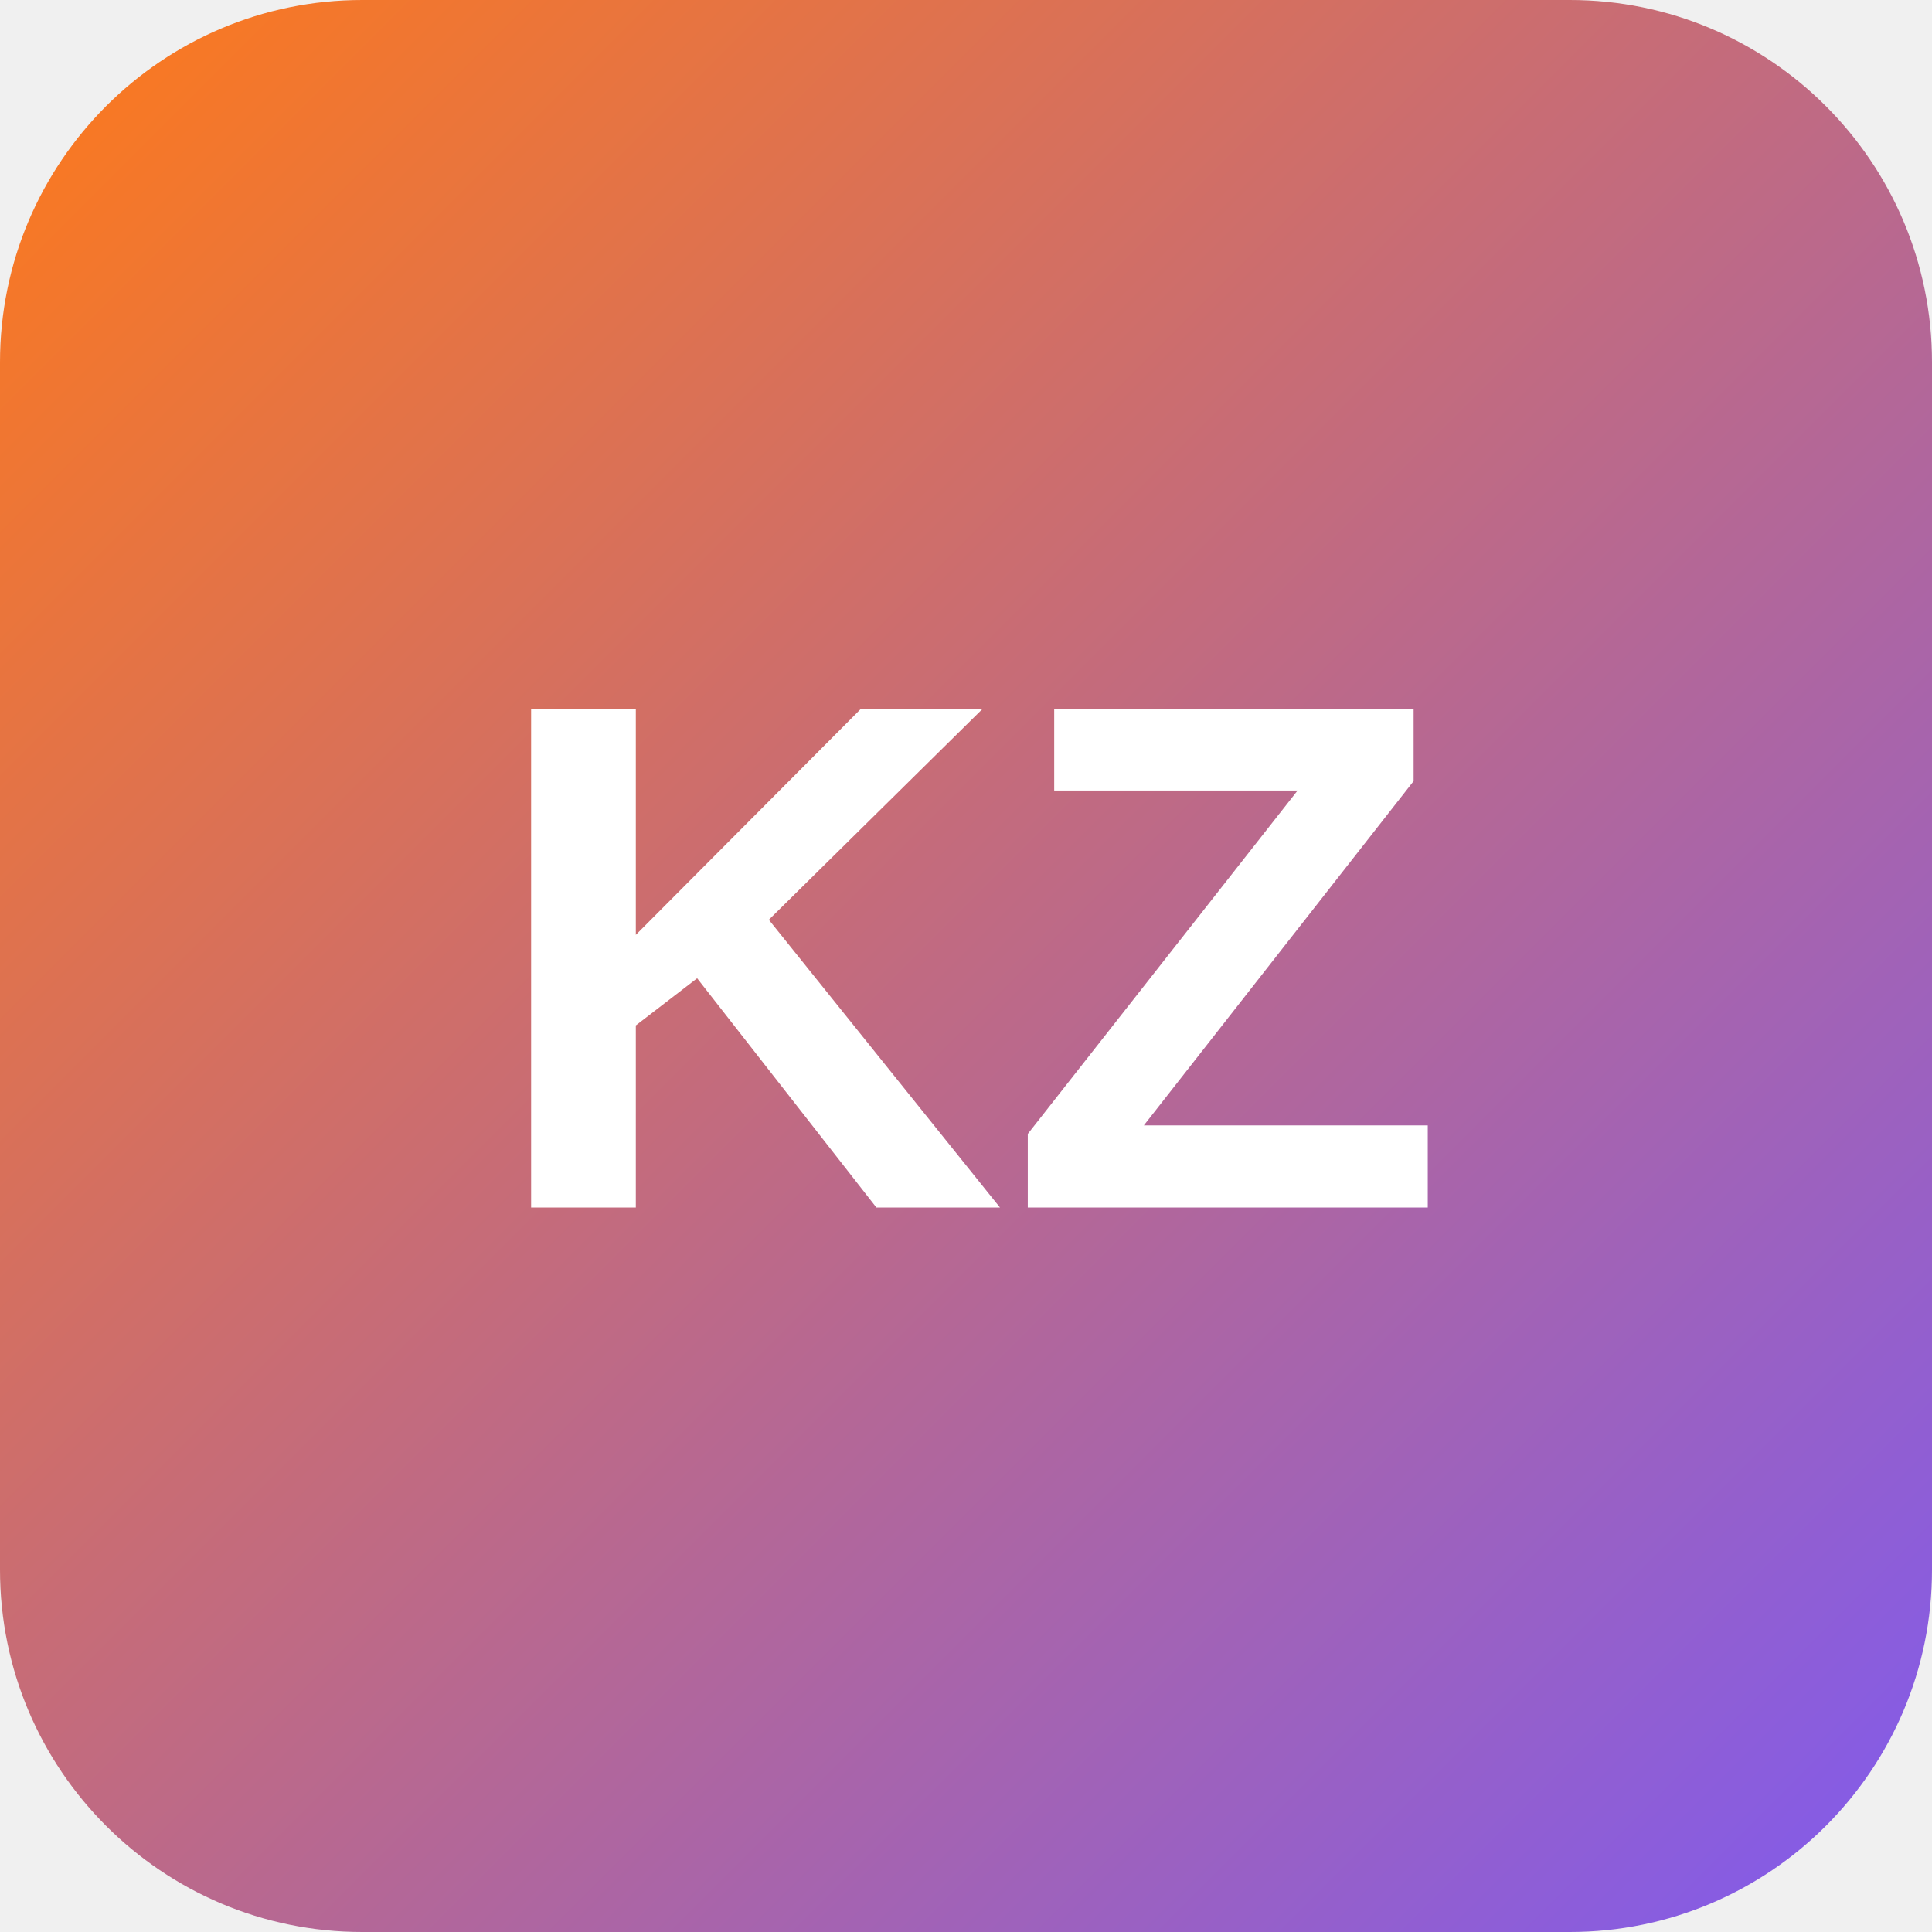
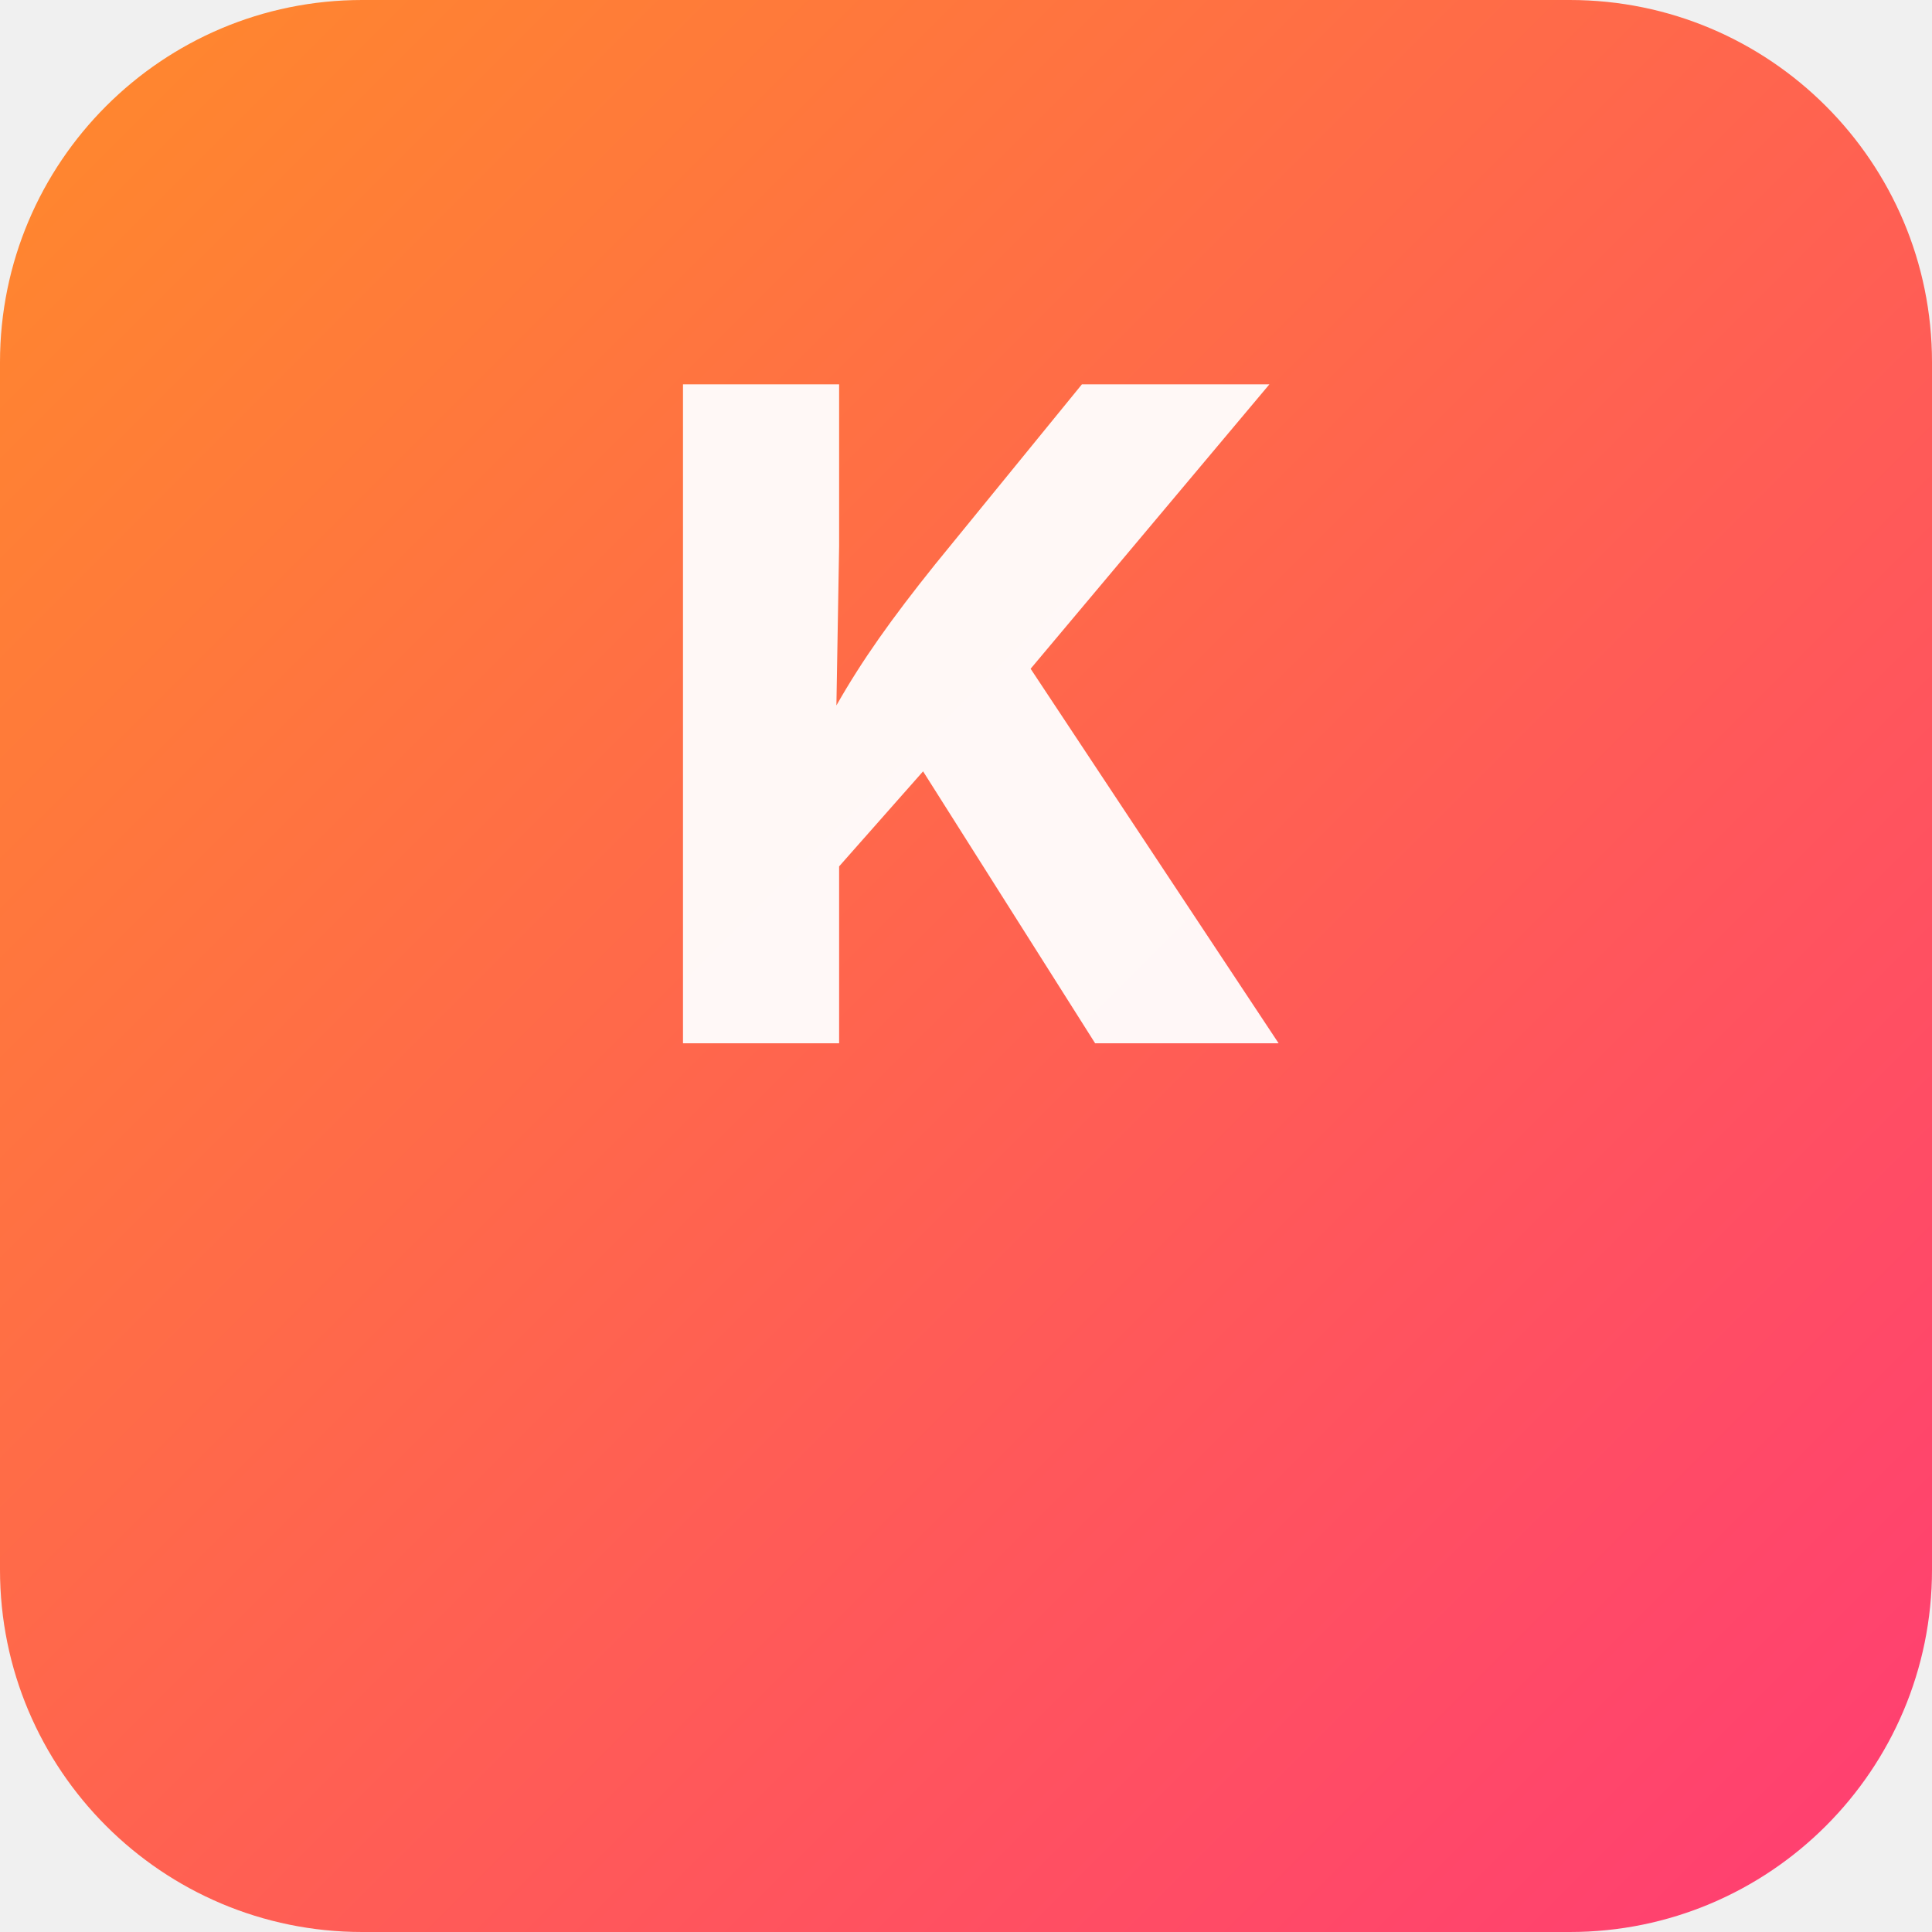
- <svg xmlns="http://www.w3.org/2000/svg" viewBox="0 0 32 32">
+ <svg xmlns="http://www.w3.org/2000/svg" viewBox="0 0 256 256">
  <defs>
-     <linearGradient id="g" x1="0" x2="1" y1="0" y2="1">
-       <stop offset="0" stop-color="#ff7a18" />
-       <stop offset="1" stop-color="#7f5af0" />
+     <linearGradient id="g" x1="0" y1="0" x2="1" y2="1">
+       <stop offset="0" stop-color="#ff8a2b" />
+       <stop offset="1" stop-color="#ff3c74" />
    </linearGradient>
  </defs>
-   <rect width="32" height="32" rx="6" fill="url(#g)" />
-   <text x="16" y="20" font-family="Arial,Helvetica,sans-serif" font-size="12" text-anchor="middle" fill="#fff" font-weight="700">KZ</text>
+   <rect width="256" height="256" rx="48" fill="url(#g)" />
+   <text x="50%" y="54%" text-anchor="middle" font-family="Inter, Arial Black" font-size="120" font-weight="800" fill="#fff" opacity=".95">K</text>
</svg>
